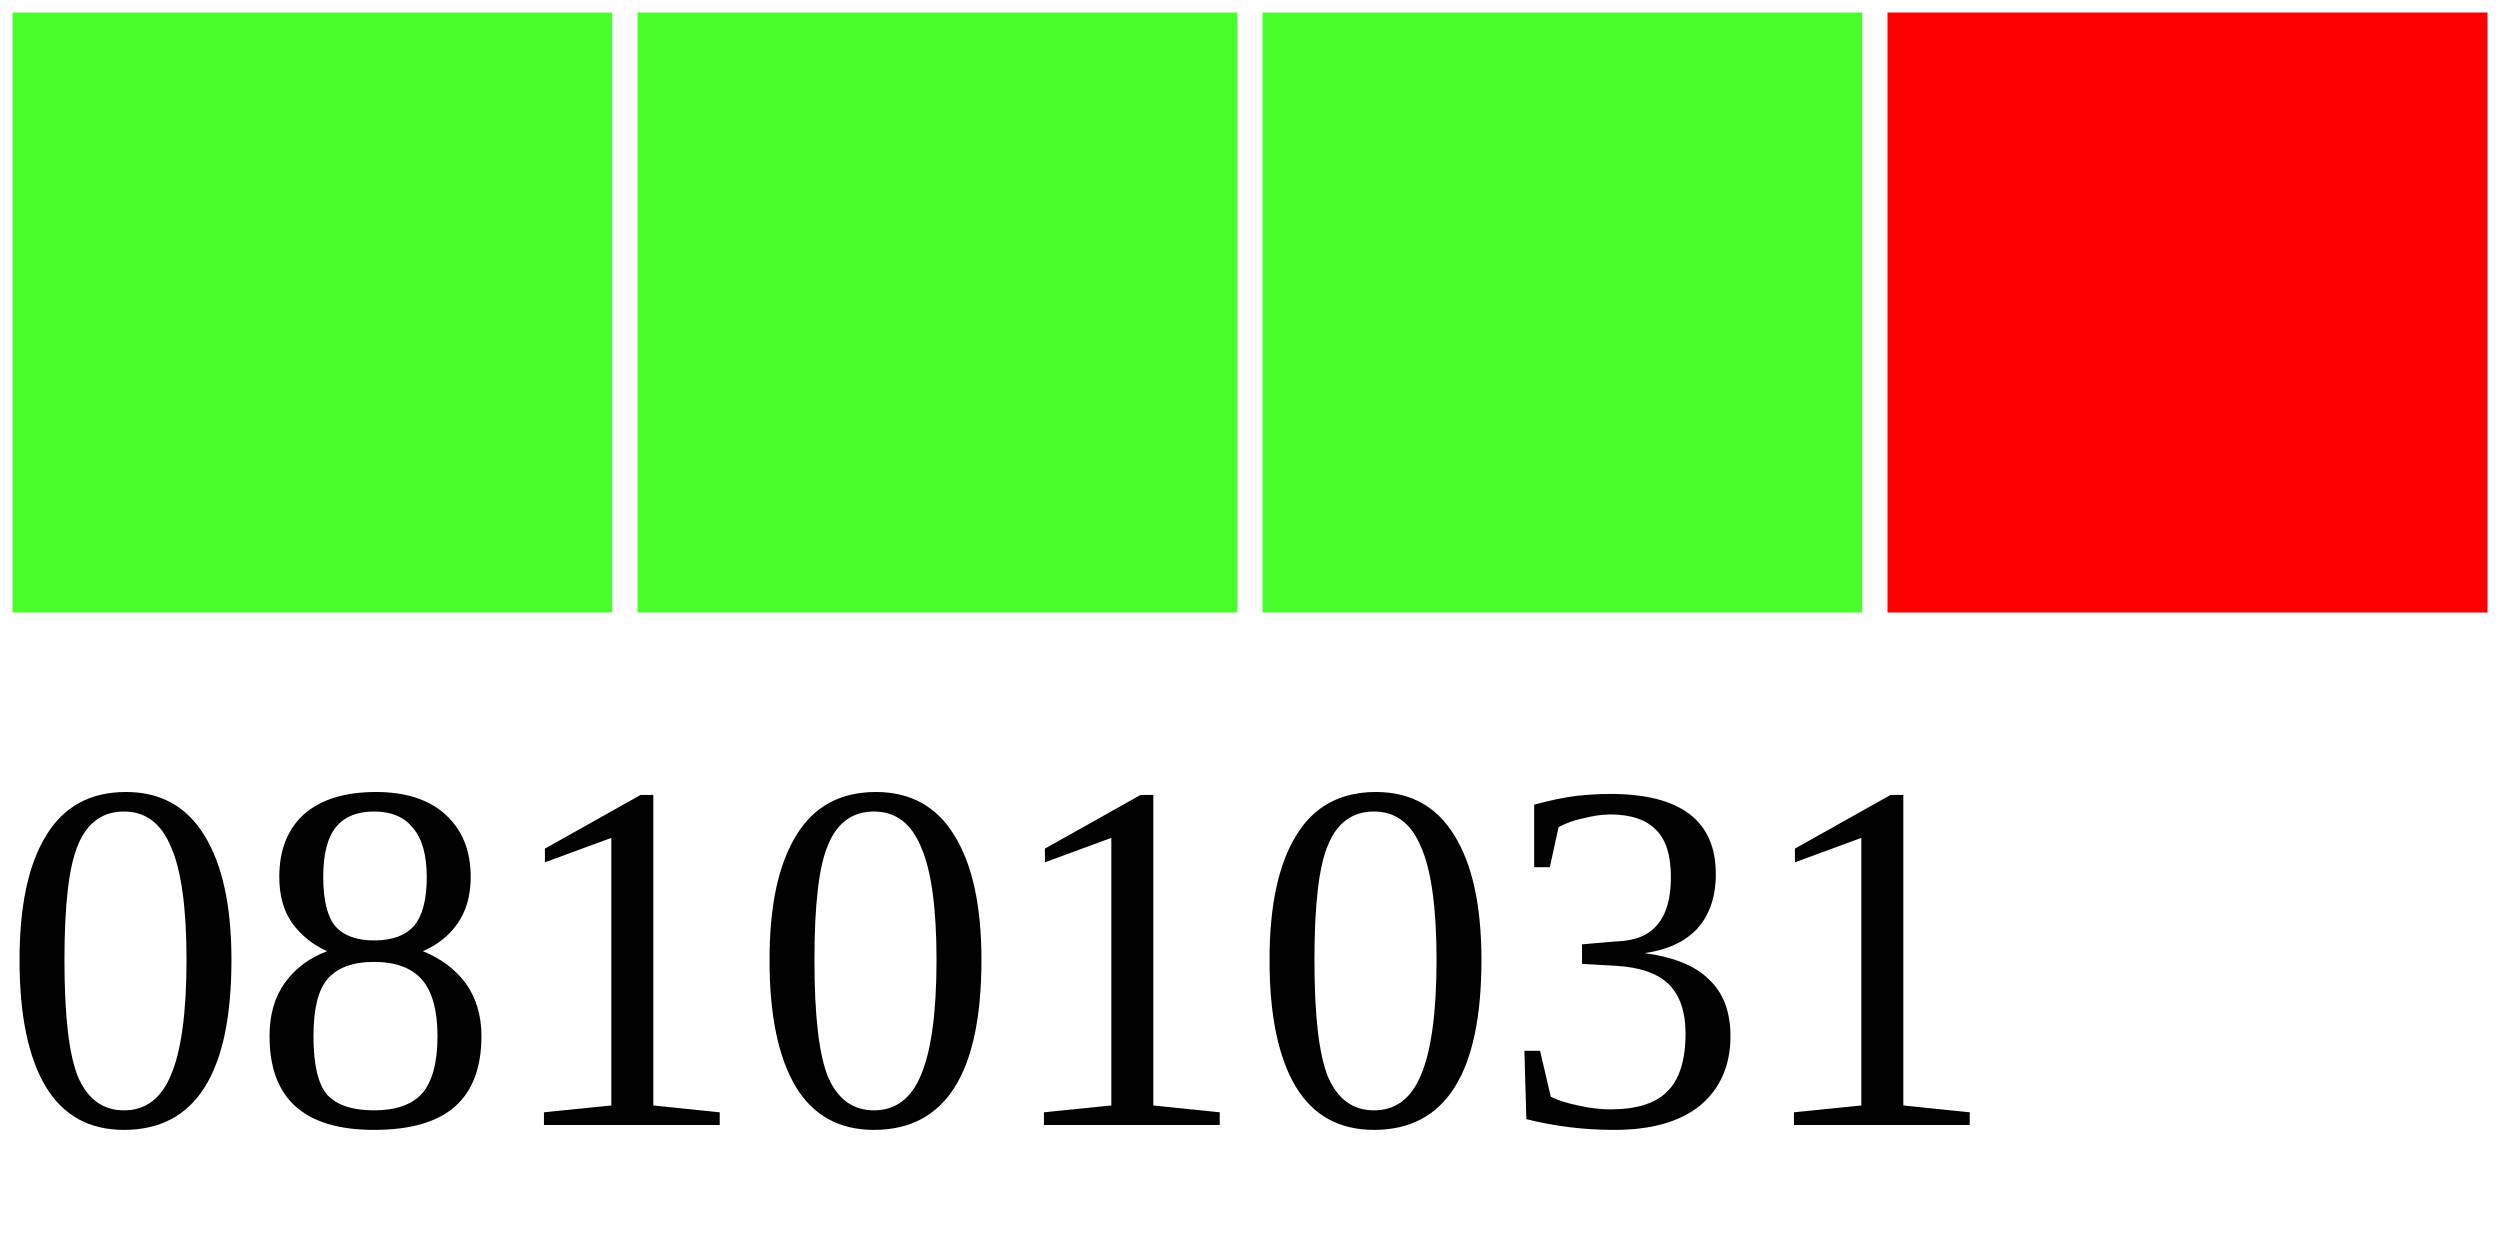
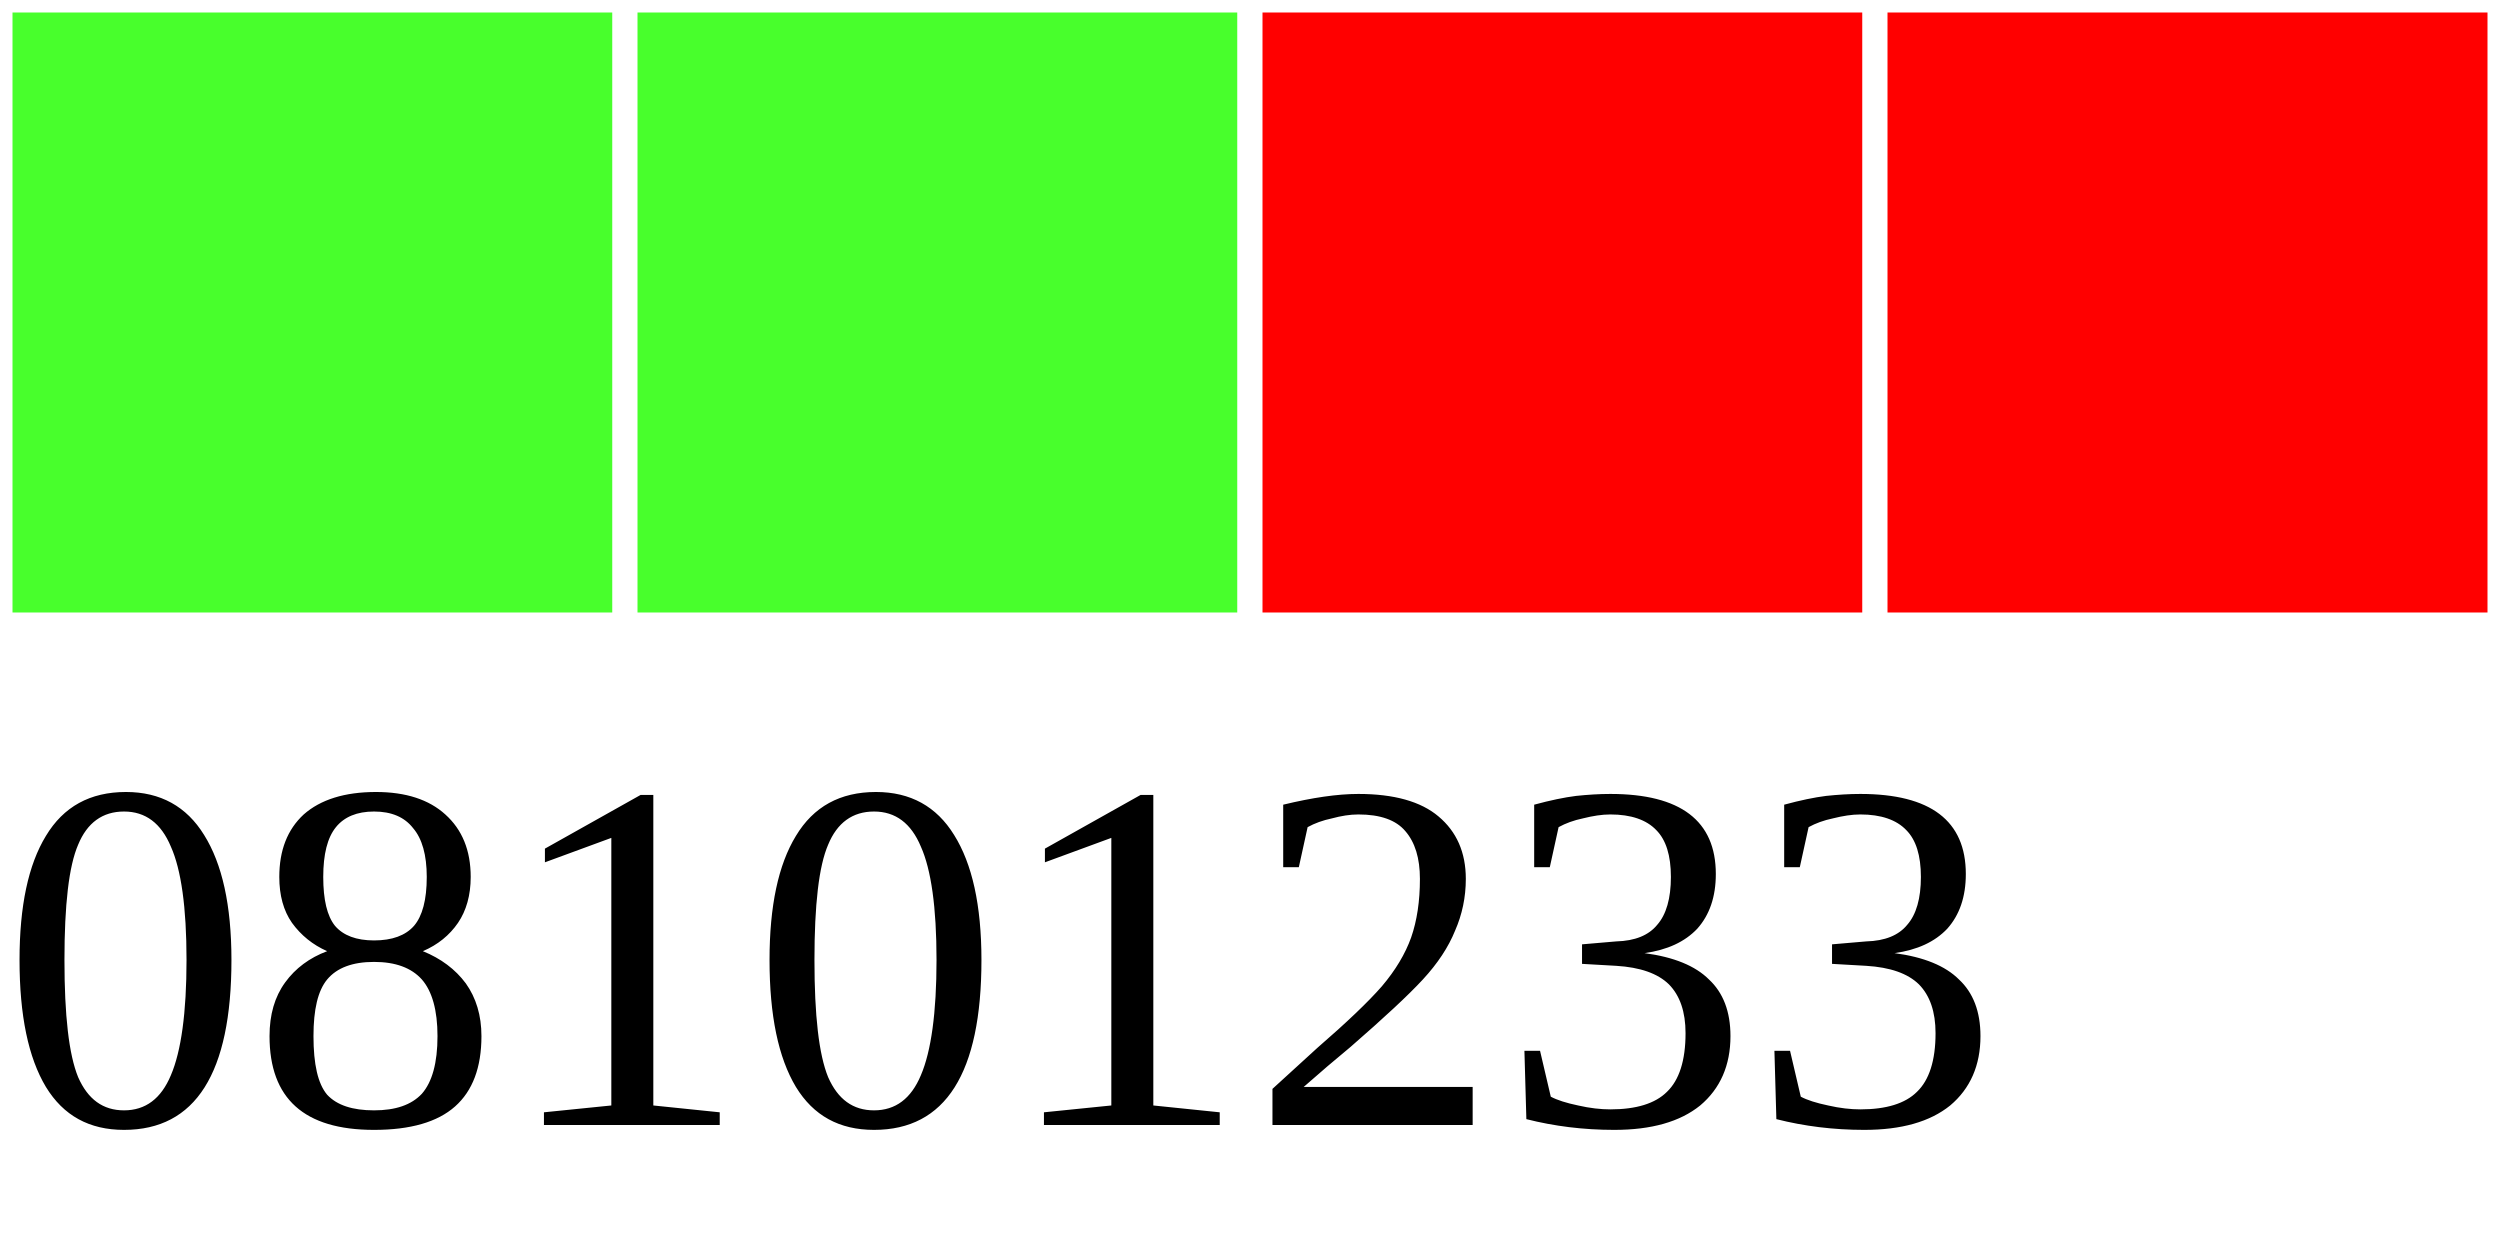
<svg xmlns="http://www.w3.org/2000/svg" width="40" height="20">
  <g>
    <rect width="10" height="10" style="fill:#48FF2C;stroke-width:0.4;stroke:rgb(255,255,255)" x="0" />
    <rect width="10" height="10" style="fill:#48FF2C;stroke-width:0.4;stroke:rgb(255,255,255)" x="10" />
-     <rect width="10" height="10" style="fill:#48FF2C;stroke-width:0.4;stroke:rgb(255,255,255)" x="20" />
+     <rect width="10" height="10" style="fill:#FF0000;stroke-width:0.4;stroke:rgb(255,255,255)" x="20" />
    <rect width="10" height="10" style="fill:#FF0000;stroke-width:0.4;stroke:rgb(255,255,255)" x="30" />
-     <text x="0" y="18" fill="black" font-size="8">08101031</text>
+     <text x="0" y="18" fill="black" font-size="8">08101233</text>
  </g>
</svg>
